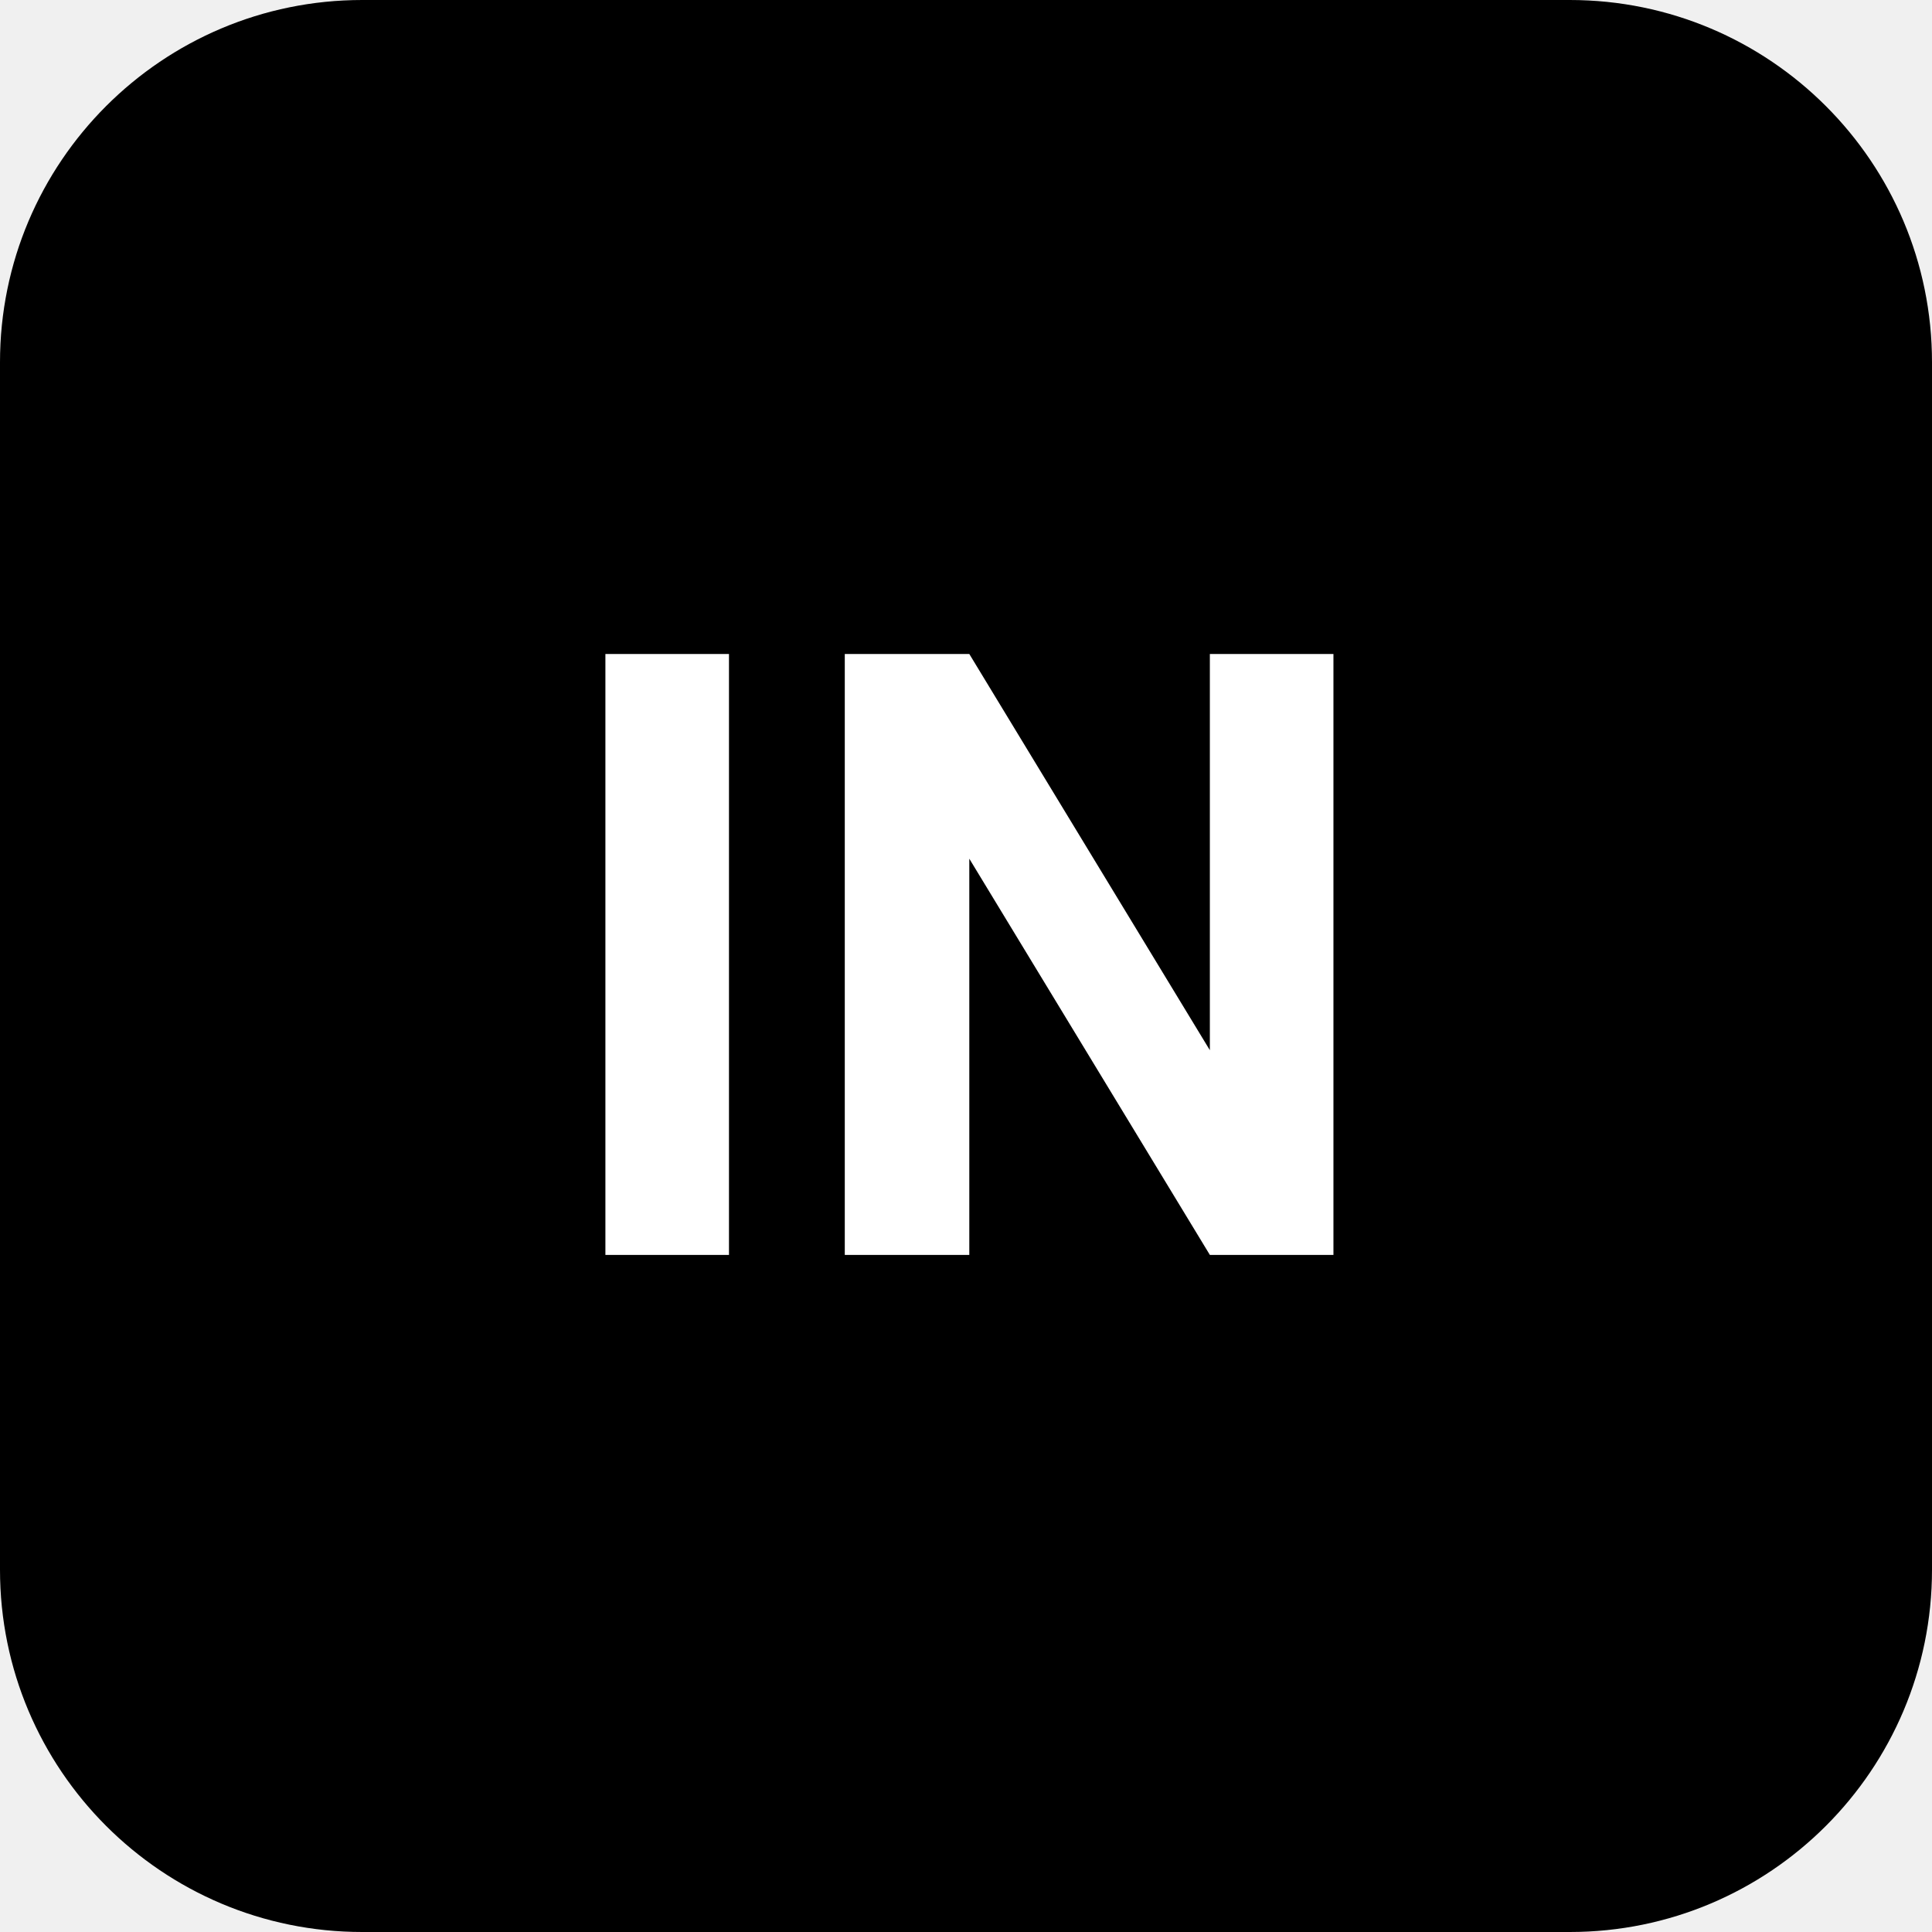
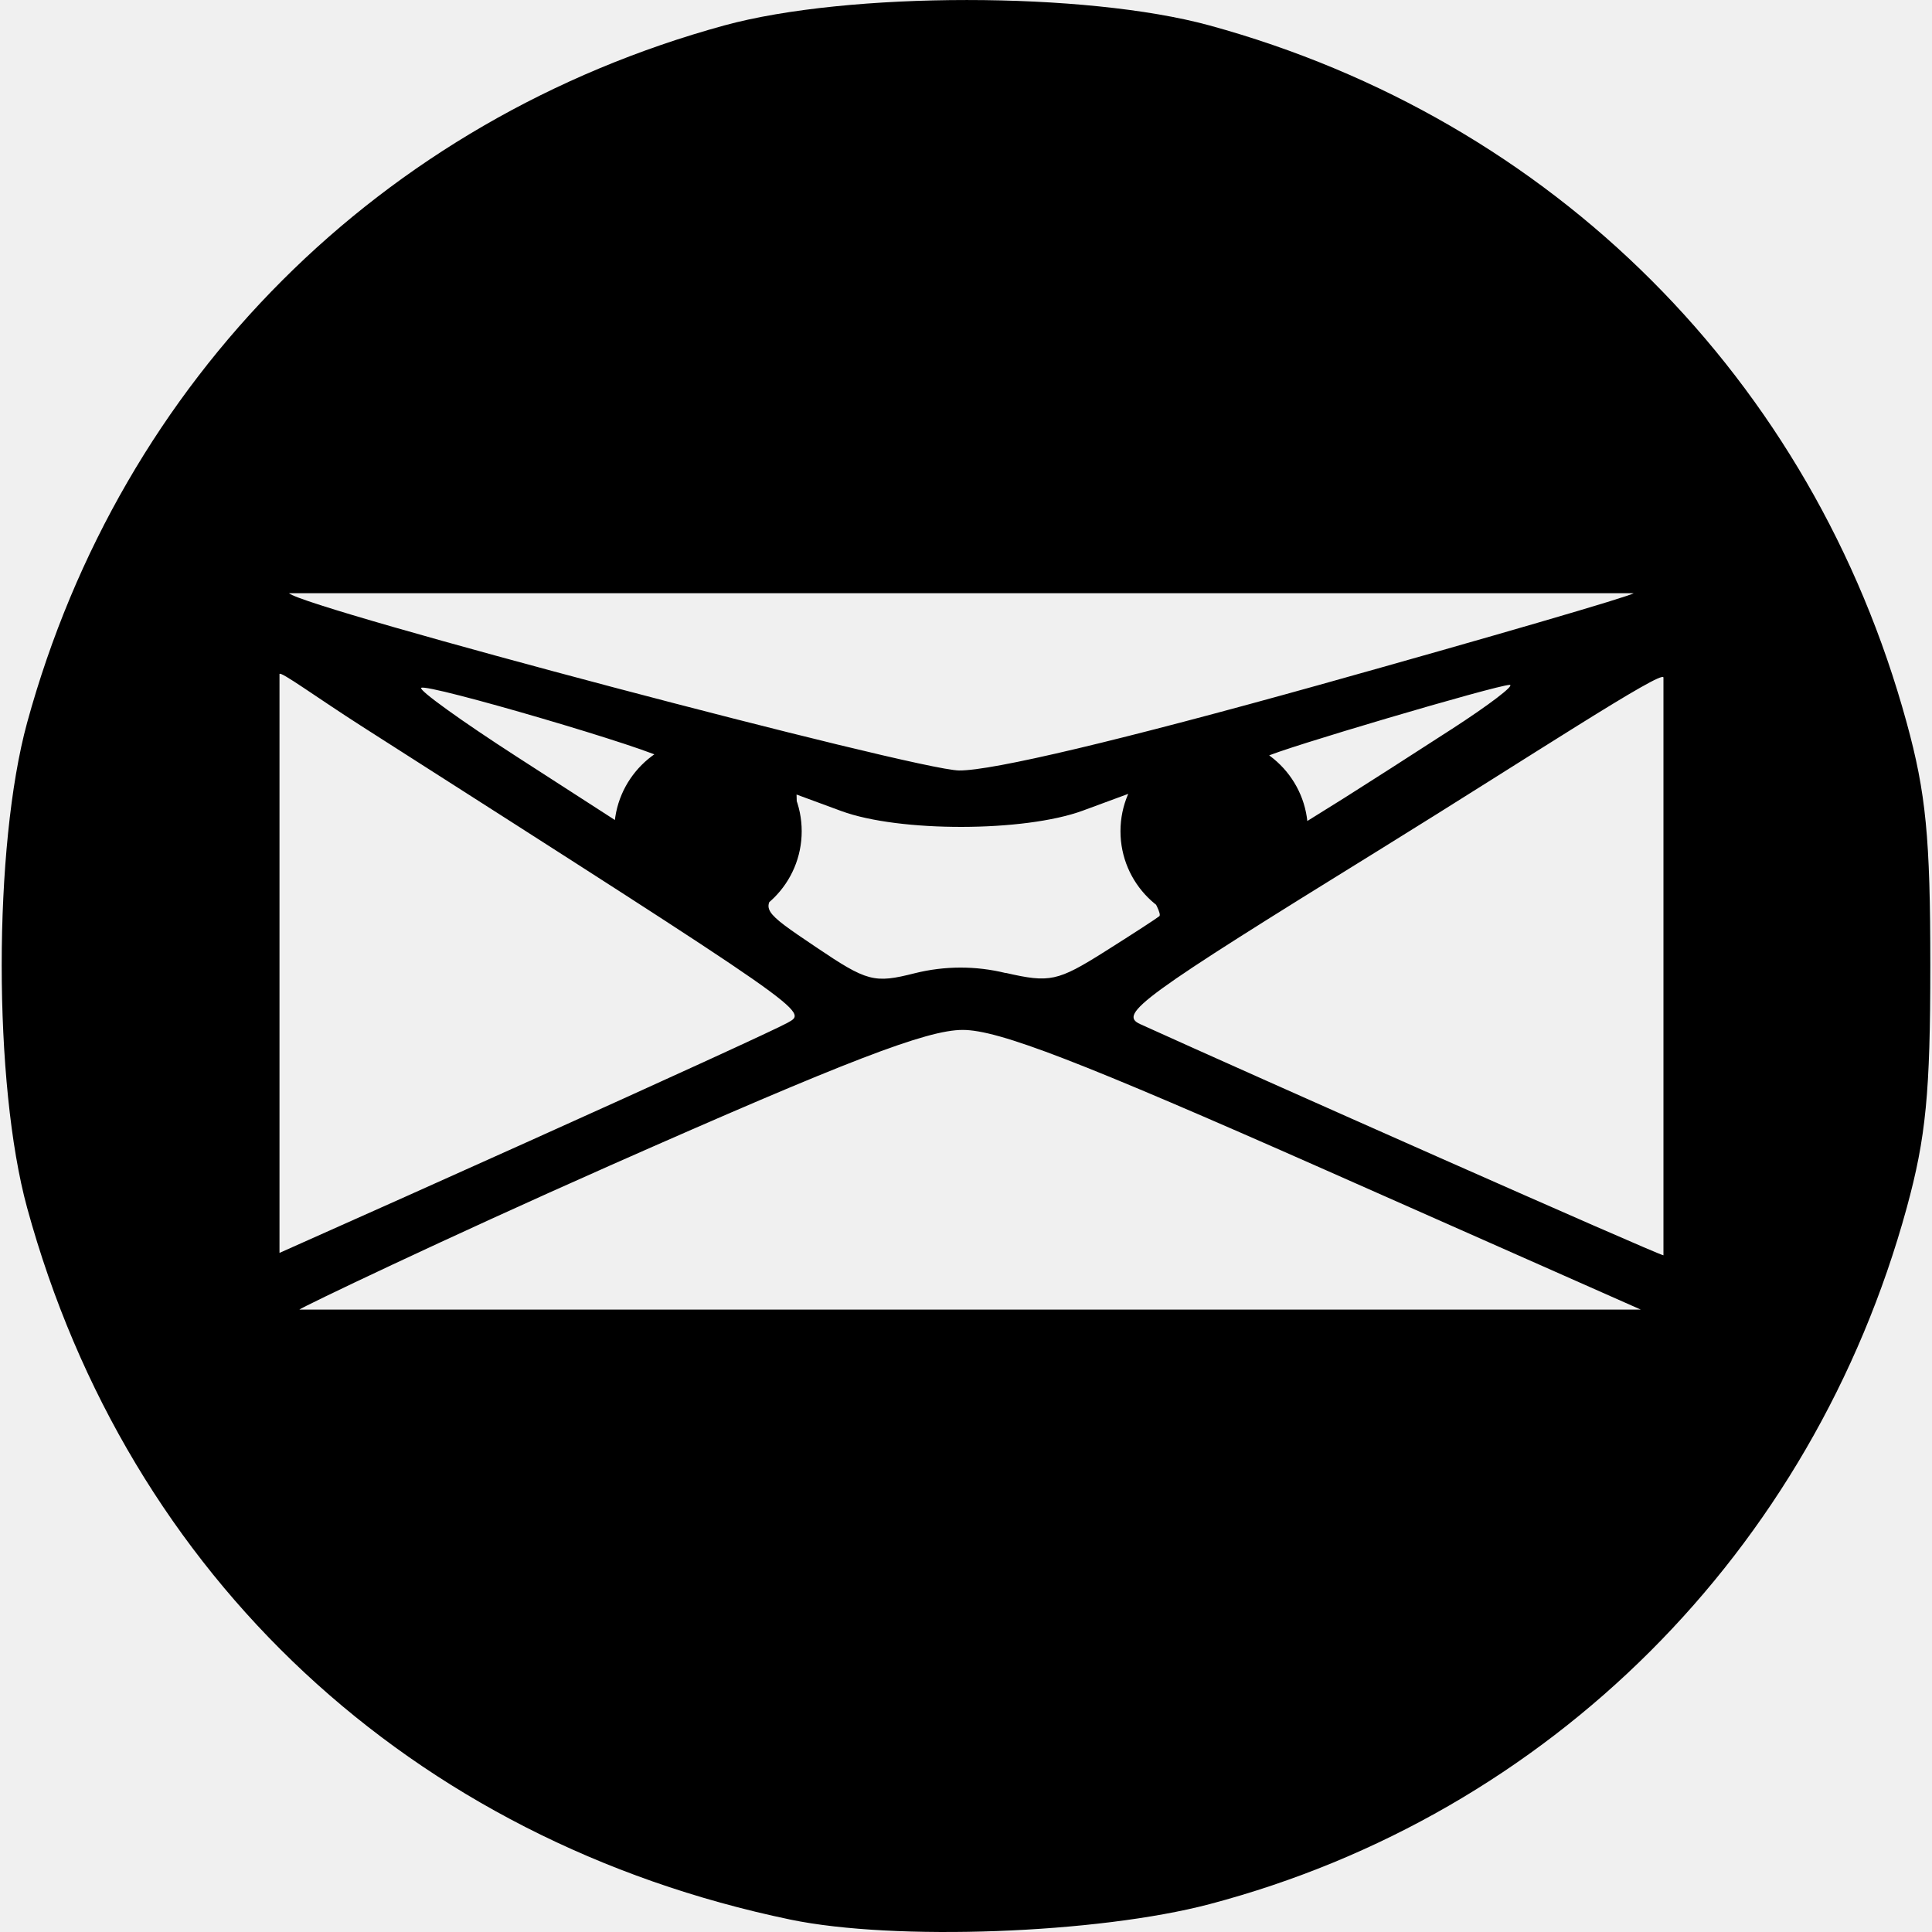
- <svg xmlns="http://www.w3.org/2000/svg" width="32" height="32" viewBox="0 0 32 32">
-   <rect width="32" height="32" rx="6" fill="#000000" />
-   <text x="16" y="16" dominant-baseline="central" text-anchor="middle" font-family="-apple-system,BlinkMacSystemFont,'Segoe UI',Roboto,sans-serif" font-size="14" font-weight="600" fill="#fff">IN</text>
+ <svg xmlns="http://www.w3.org/2000/svg" fill="#000000" width="800px" height="800px" viewBox="0 0 24 24" role="img">
+   <path d="M16.247 10.326a1.164 1.164 0 11-2.328 0 1.164 1.164 0 012.328 0zm-6.288 0a1.164 1.164 0 11-2.329 0 1.164 1.164 0 012.329 0zm-.14 13.52c-4.712-.98-8.227-4.257-9.482-8.842-.421-1.537-.421-4.49 0-6.027C1.506 4.709 4.73 1.485 8.997.316c1.538-.421 4.49-.421 6.028 0 4.267 1.169 7.492 4.393 8.66 8.66.24.874.294 1.43.294 3.014 0 1.584-.054 2.14-.293 3.014-1.17 4.271-4.439 7.536-8.661 8.65-1.391.367-3.916.46-5.206.192zm6.64-9.315c-3.047-1.348-4.054-1.737-4.5-1.737-.446 0-1.433.38-4.38 1.684-2.091.926-3.828 1.76-3.86 1.79h16.663zm-9.873-.361c1.621-.729 3.06-1.387 3.196-1.464.258-.145.337-.09-5.285-3.682-.56-.358-1.023-.698-1.025-.65V15.564a790.1 790.1 0 003.114-1.394zm14.078-2.194V8.417c0-.11-1.676.993-3.496 2.12-3 1.854-3.281 2.06-3.004 2.185 1.345.611 6.42 2.862 6.5 2.872zm-8.169.11c.545.125.643.104 1.226-.263.349-.22.655-.419.681-.442.026-.024-.05-.181-.167-.35-.118-.168-.215-.5-.215-.739V9.86l-.569.21c-.726.267-2.28.27-3 .005l-.556-.205.013.452c.007.26-.088.563-.225.715-.232.256-.22.276.45.726.64.432.725.455 1.23.327a2.349 2.349 0 011.132-.002zm-4.23-2.65c-.105-.113-2.97-.954-3.033-.891-.03.03.504.414 1.186.854l1.24.8.34-.344c.186-.188.307-.377.268-.42zm9.76-.373c.473-.306.8-.555.728-.555-.155 0-2.877.804-3.027.894-.057.034.033.229.2.433l.304.37.47-.293c.257-.162.854-.544 1.326-.85zm-1.636-.555c2.11-.59 3.867-1.102 3.904-1.139H3.59c.187.187 7.779 2.195 8.323 2.202.41.005 2.014-.376 4.476-1.063z" />
</svg>
